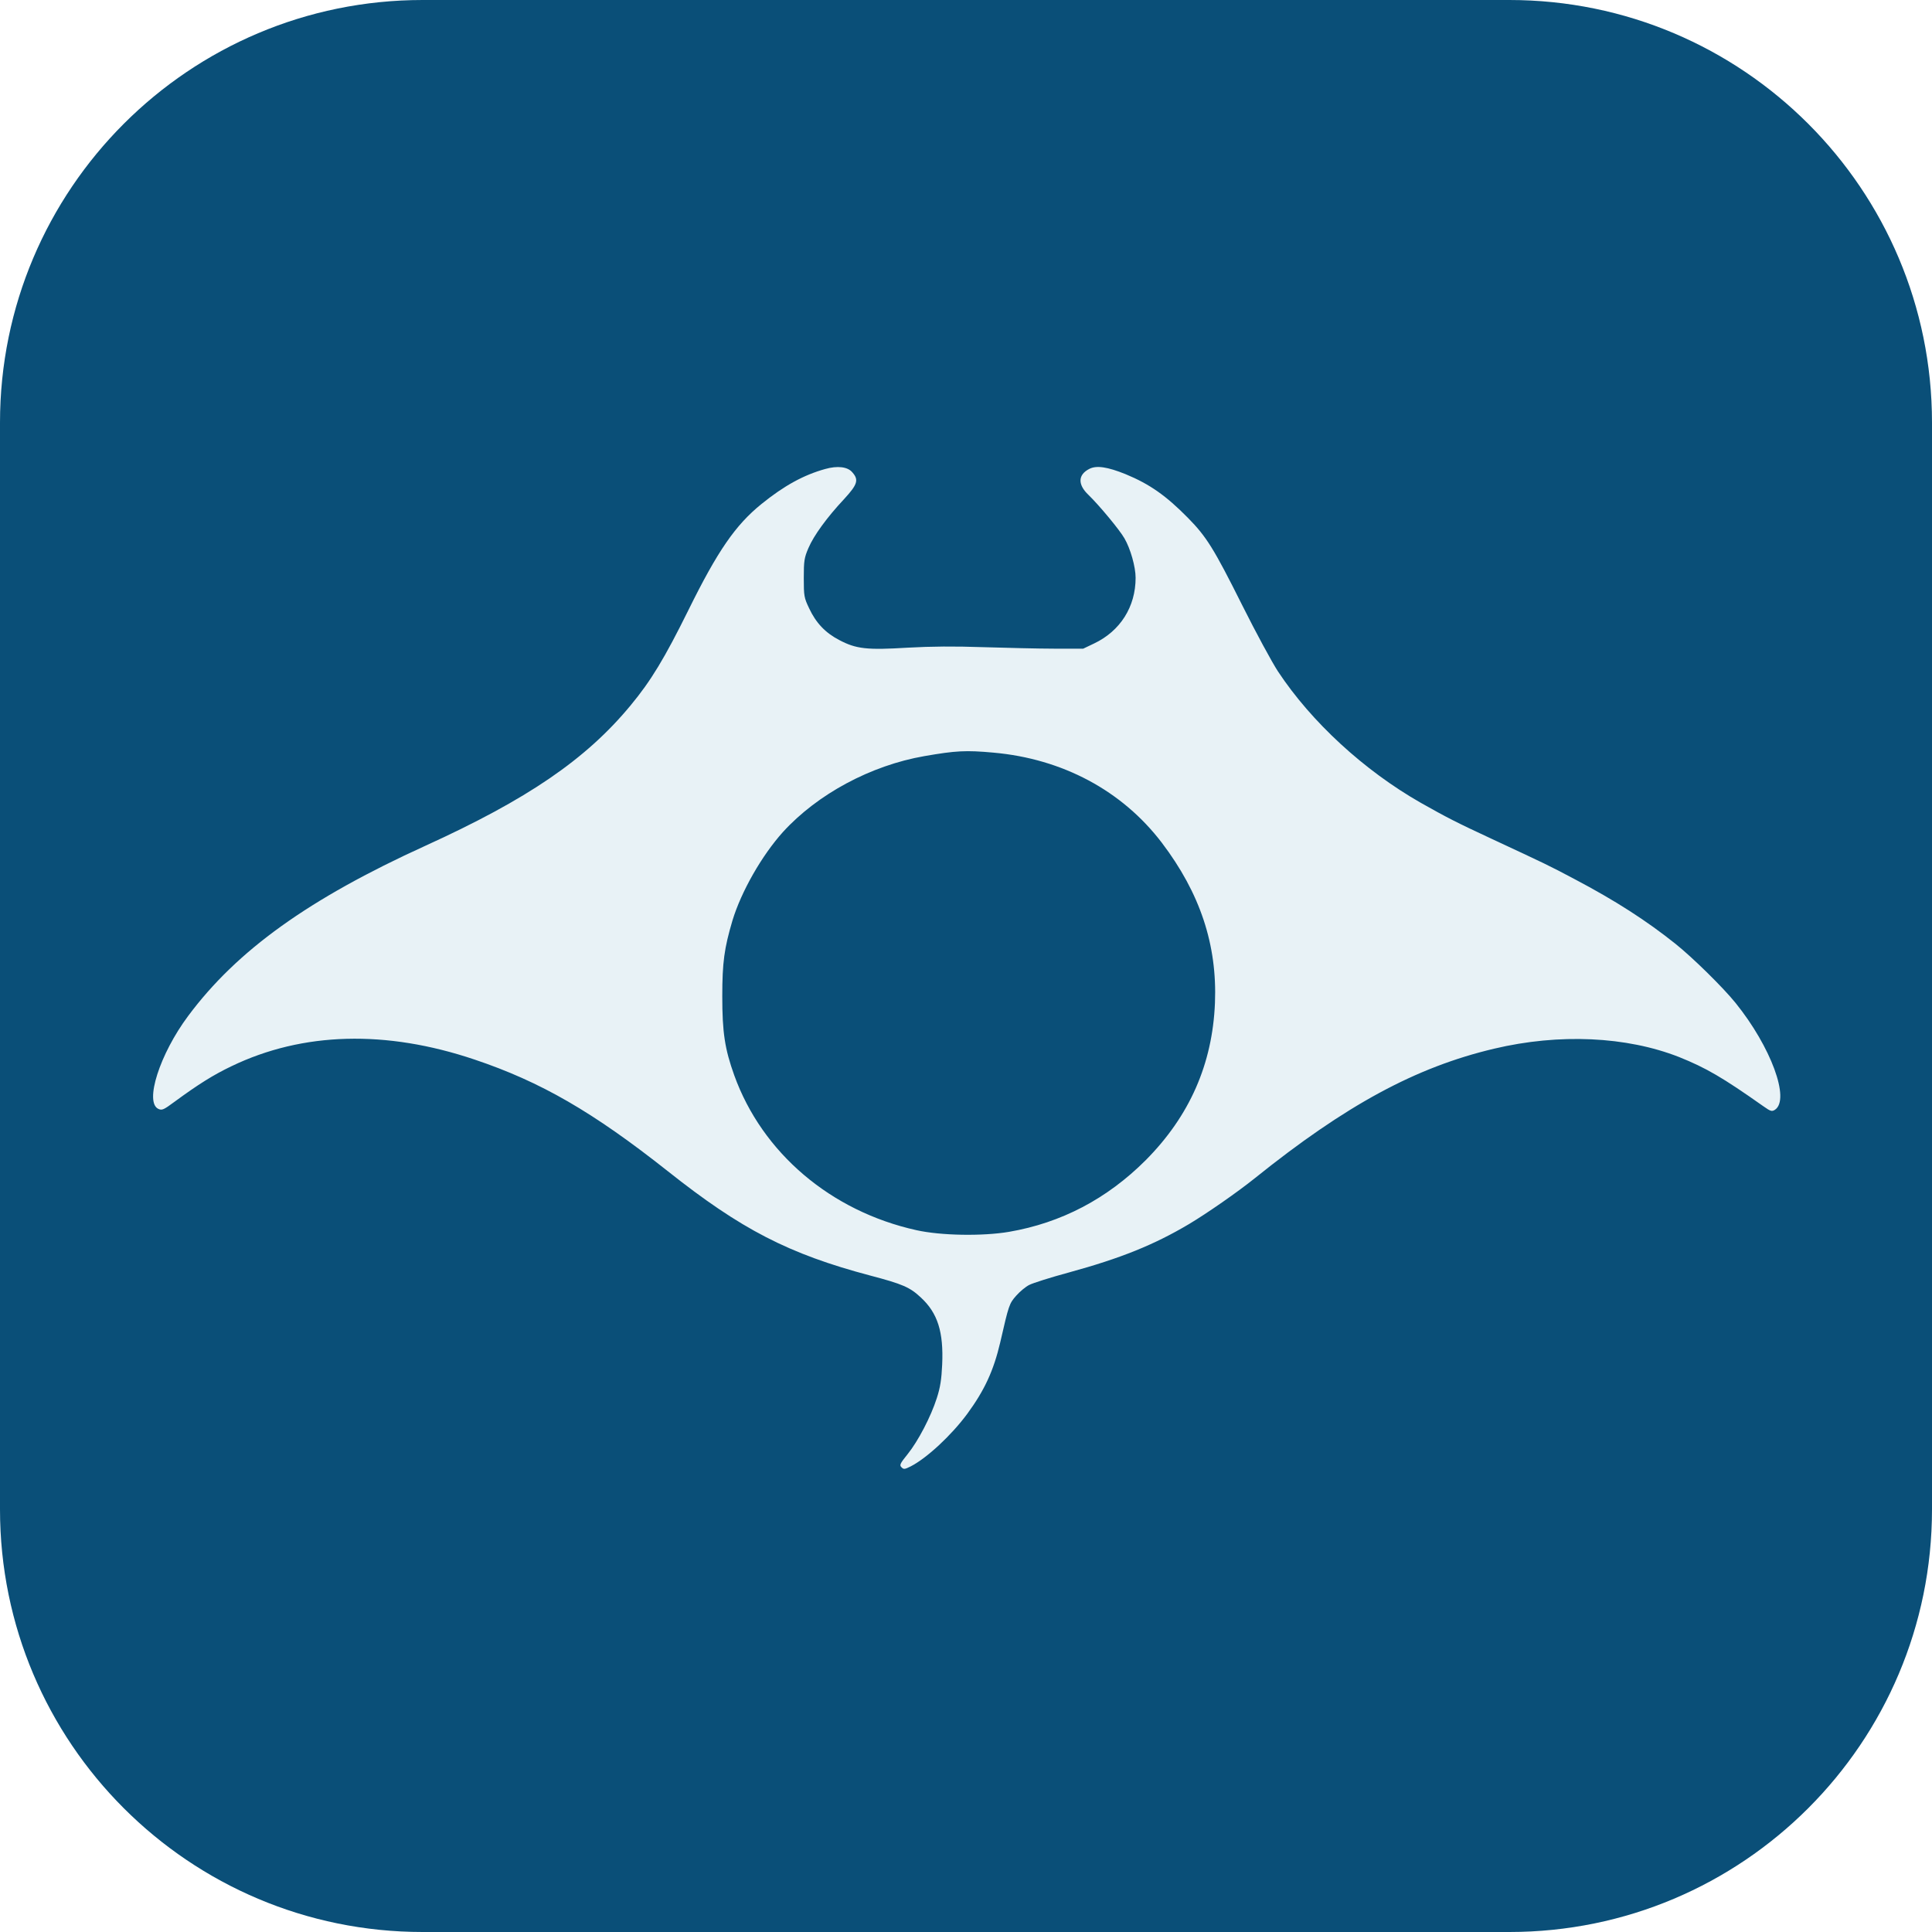
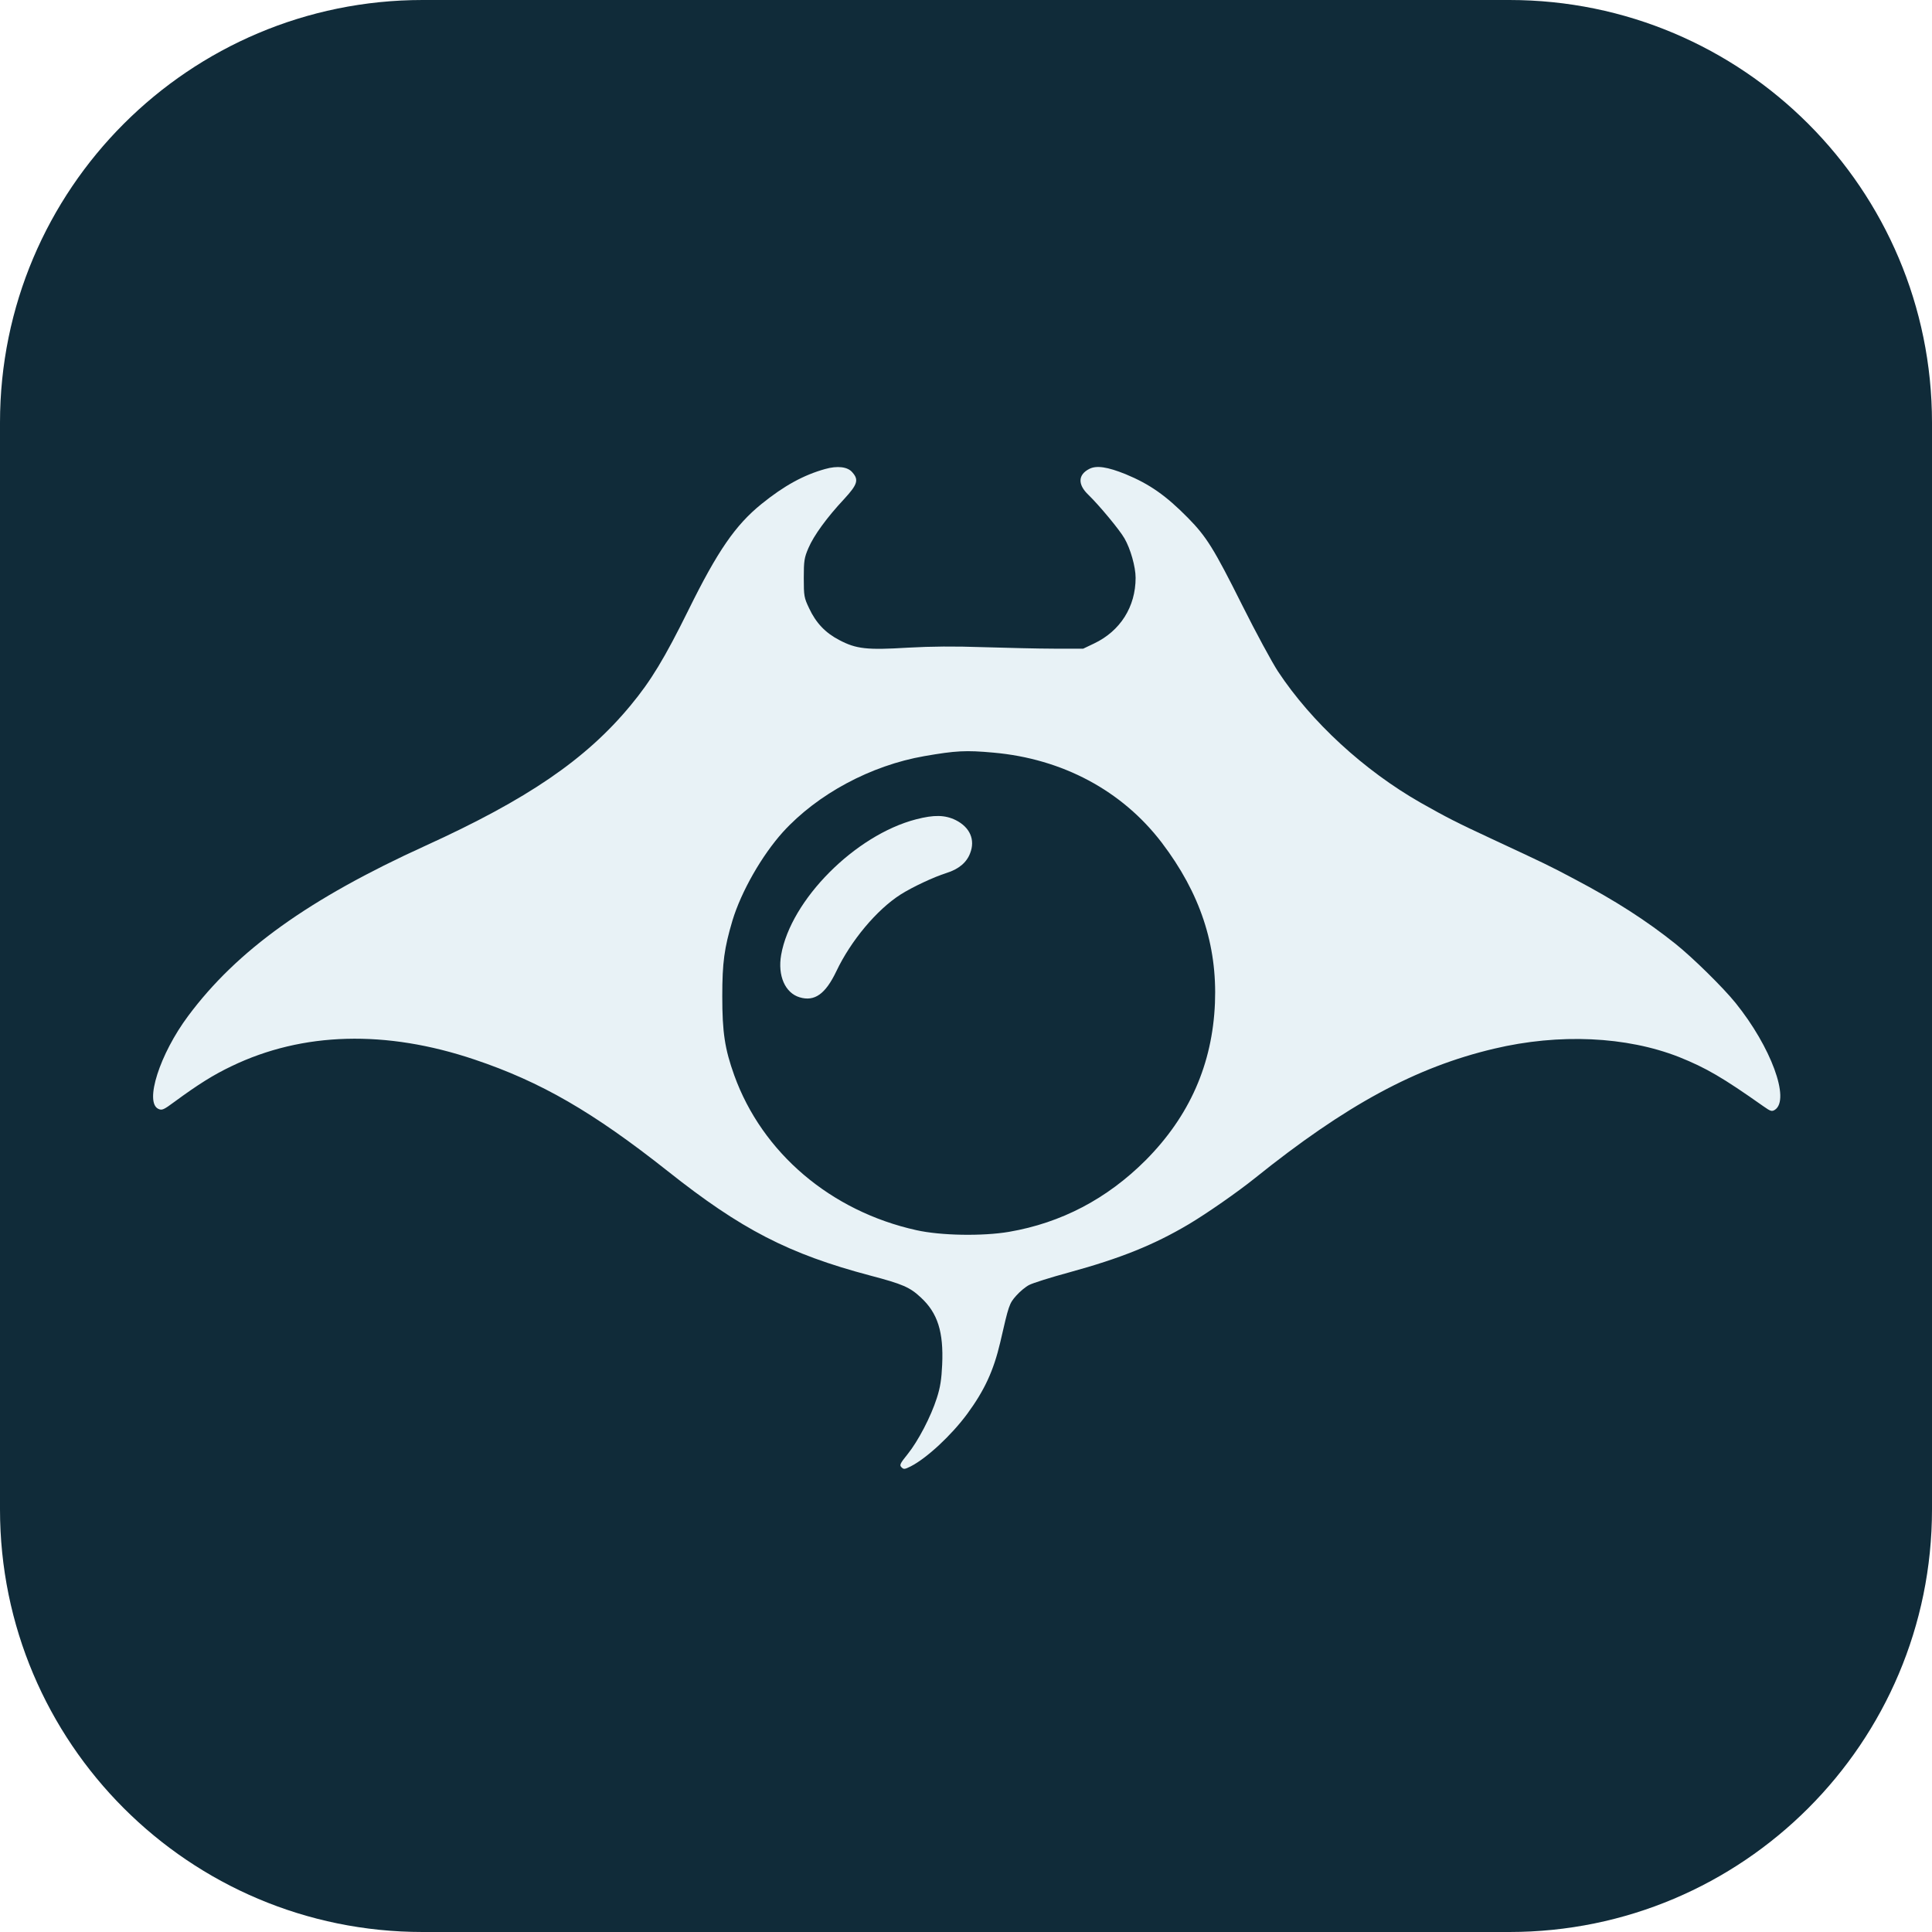
<svg xmlns="http://www.w3.org/2000/svg" viewBox="0 0 64 64">
-   <rect width="64" height="64" rx="14" fill="#0a4f78" />
+   <rect width="64" height="64" rx="14" fill="#102B39" />
  <g transform="translate(-2.439 -1.902) scale(0.0551) translate(0 1254) scale(0.1 -0.1)" fill="#e8f2f6" fill-rule="evenodd">
    <path d="M5403 9375 c-129 -36 -246 -100 -382 -210 -157 -127 -264 -282 -440 -639 -143 -289 -225 -425 -348 -573 -268 -324 -620 -564 -1233 -843 -701 -319 -1133 -629 -1426 -1023 -171 -229 -264 -520 -179 -559 22 -10 32 -5 97 43 143 105 234 162 343 214 428 206 928 219 1460 40 399 -134 712 -315 1162 -671 441 -350 727 -498 1218 -628 194 -51 238 -70 304 -132 101 -93 137 -207 128 -404 -4 -87 -11 -135 -32 -200 -36 -113 -113 -260 -176 -338 -46 -57 -50 -66 -36 -79 13 -13 19 -12 55 6 96 49 244 186 340 316 104 142 158 259 198 429 52 227 54 233 96 281 22 25 58 55 79 65 21 11 128 45 239 75 310 85 509 165 720 290 109 65 293 193 395 275 550 442 970 669 1440 780 392 93 796 74 1112 -50 162 -65 262 -123 507 -296 44 -31 51 -33 70 -21 92 62 -24 378 -237 642 -74 92 -259 274 -362 356 -174 139 -362 260 -605 388 -156 83 -174 91 -500 243 -213 99 -269 128 -425 216 -342 195 -658 486 -859 790 -36 55 -133 234 -215 398 -171 342 -215 412 -326 525 -132 134 -230 203 -375 263 -109 44 -175 54 -218 32 -69 -35 -71 -94 -6 -156 65 -63 188 -211 217 -262 36 -62 67 -171 67 -237 0 -174 -92 -320 -250 -395 l-65 -31 -175 0 c-96 0 -288 5 -425 9 -177 6 -311 5 -455 -3 -245 -15 -310 -8 -412 46 -83 43 -140 103 -181 191 -30 63 -32 73 -32 182 0 103 3 122 28 180 32 75 111 184 215 295 80 87 89 115 49 160 -28 34 -90 41 -164 20z m1012 -1705 c416 -37 774 -229 1012 -541 231 -304 334 -615 320 -964 -15 -368 -153 -680 -416 -945 -233 -233 -508 -377 -822 -431 -159 -27 -410 -23 -557 10 -515 114 -927 465 -1095 931 -57 159 -72 258 -72 475 0 204 12 289 61 455 53 175 177 392 304 533 208 228 528 400 850 456 190 33 249 36 415 21z" />
+     <path d="M5950 7269 c-366 -95 -753 -484 -811 -815 -22 -125 24 -229 111 -255 90 -27 155 19 221 157 87 183 242 369 386 461 71 45 199 105 275 129 74 23 122 63 143 119 32 81 -1 156 -86 199 -65 32 -131 33 -239 5z" />
  </g>
</svg>
